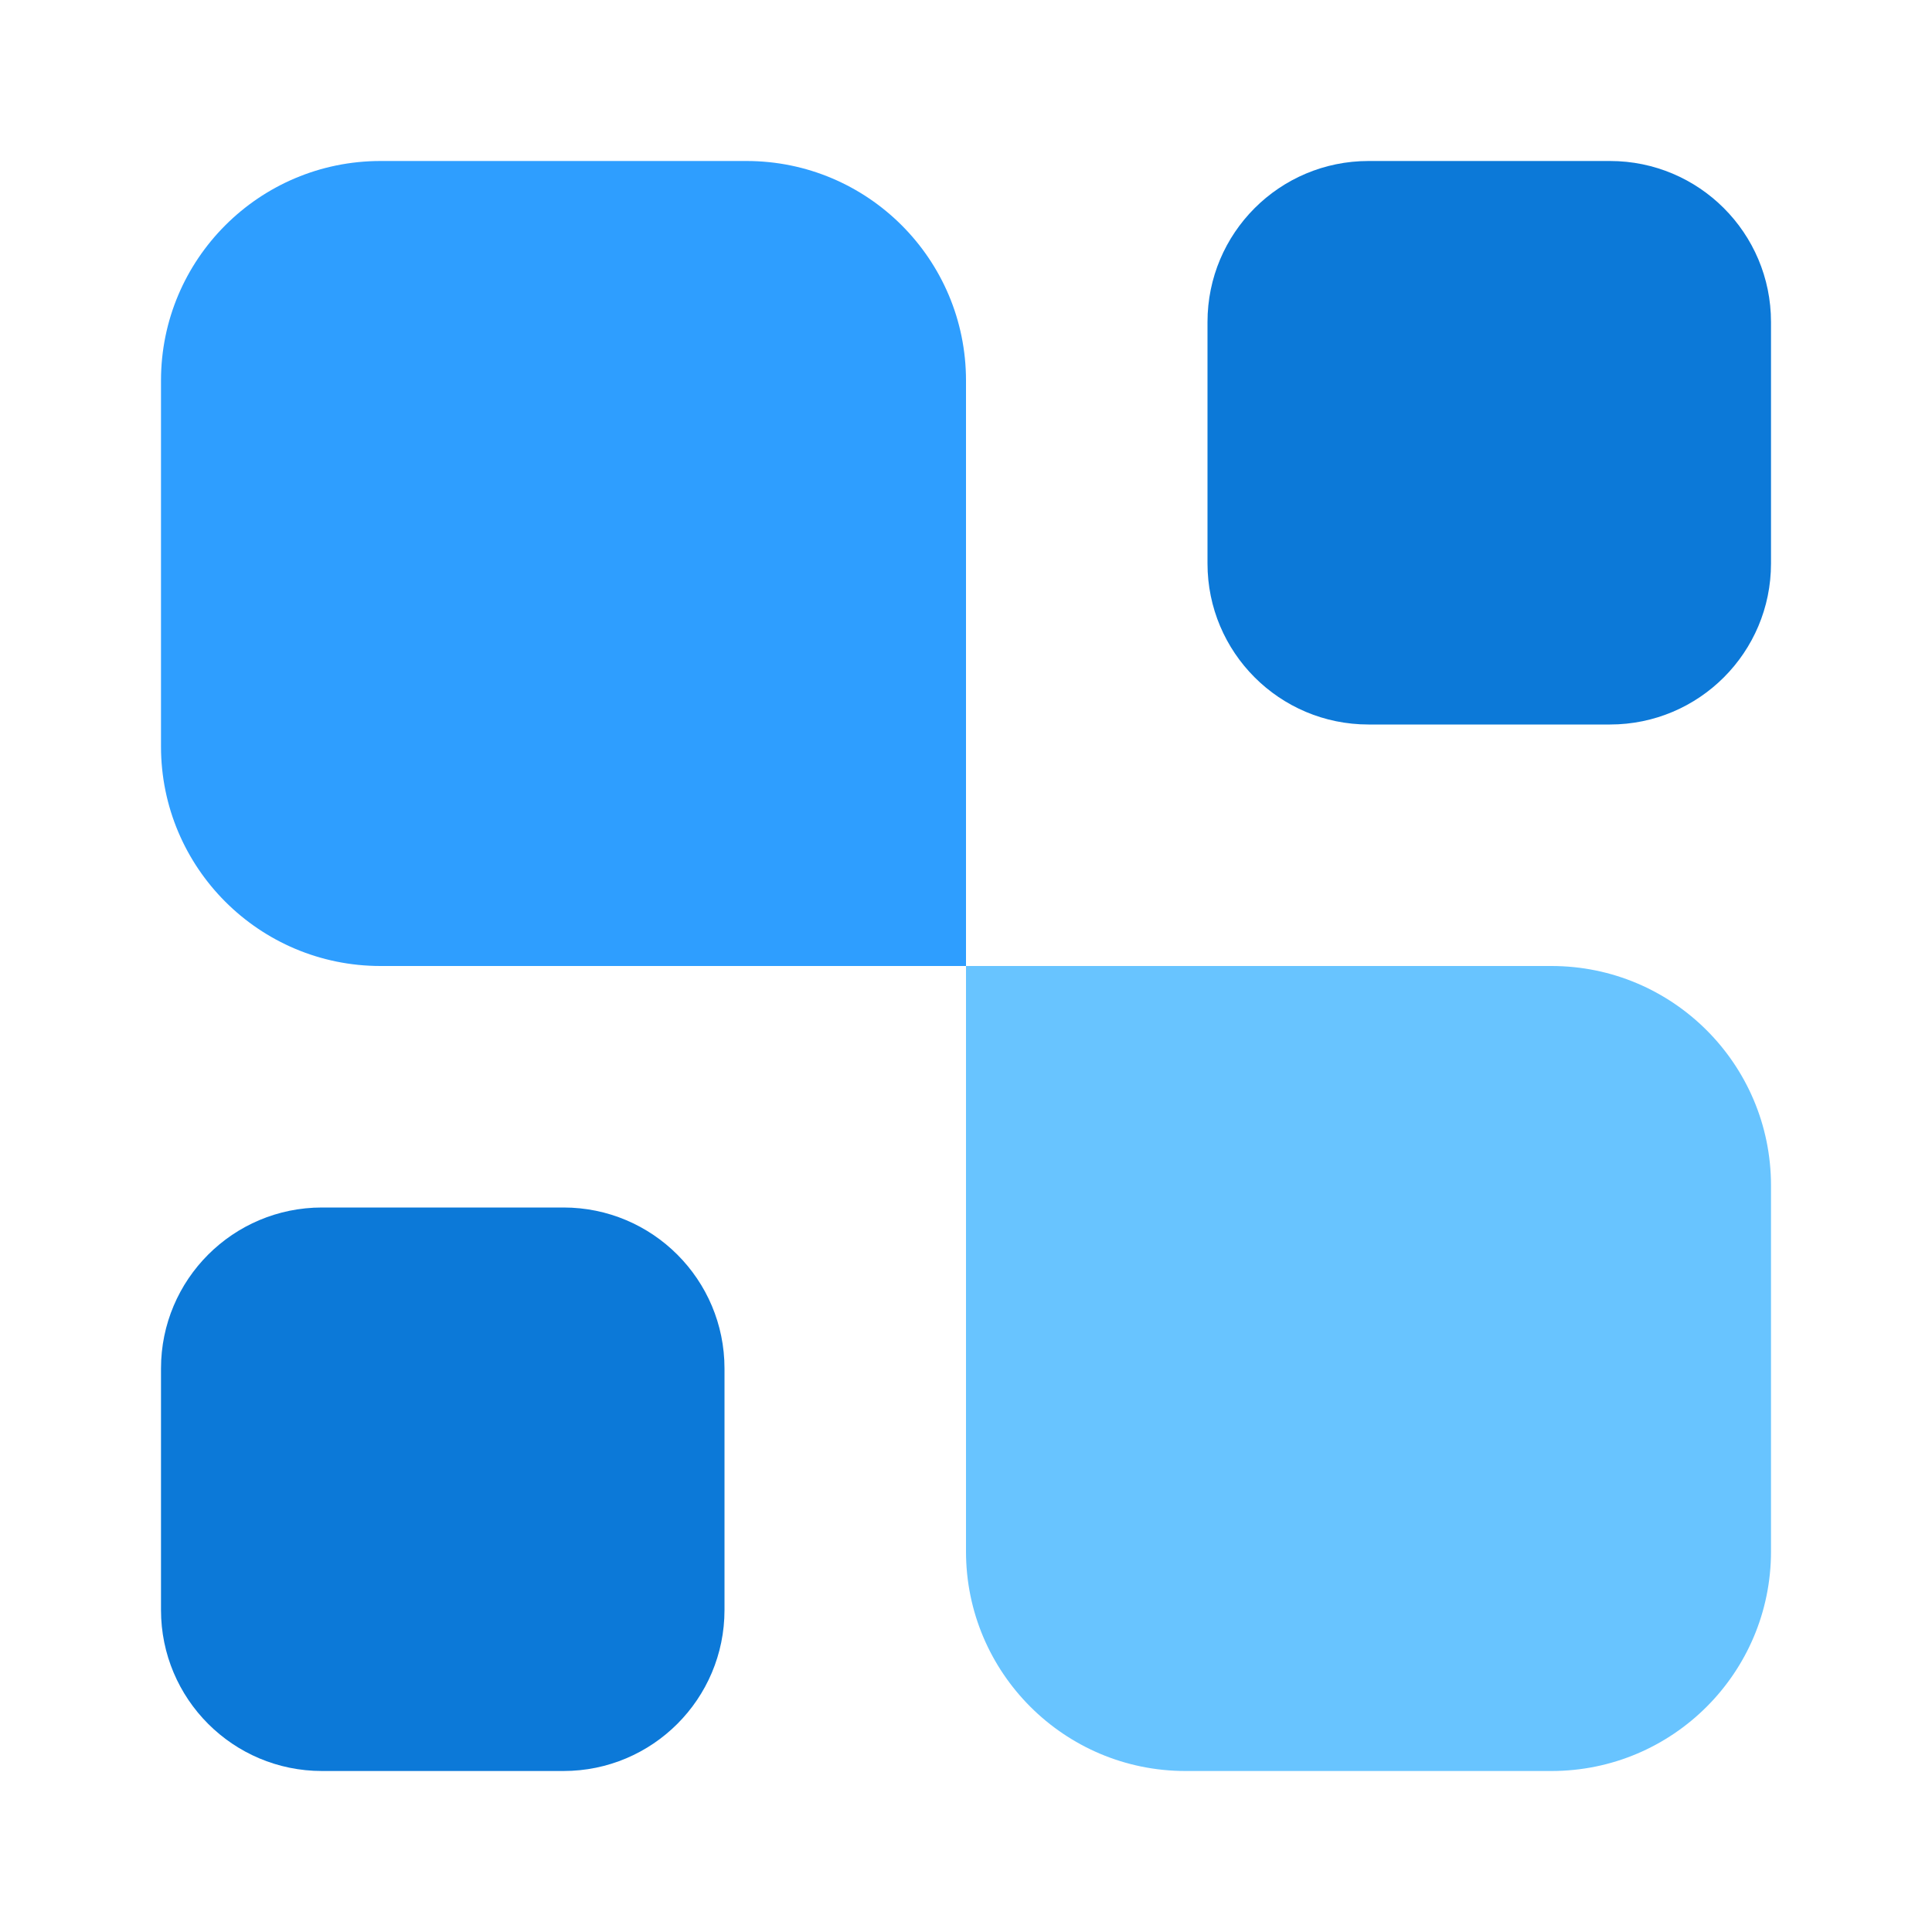
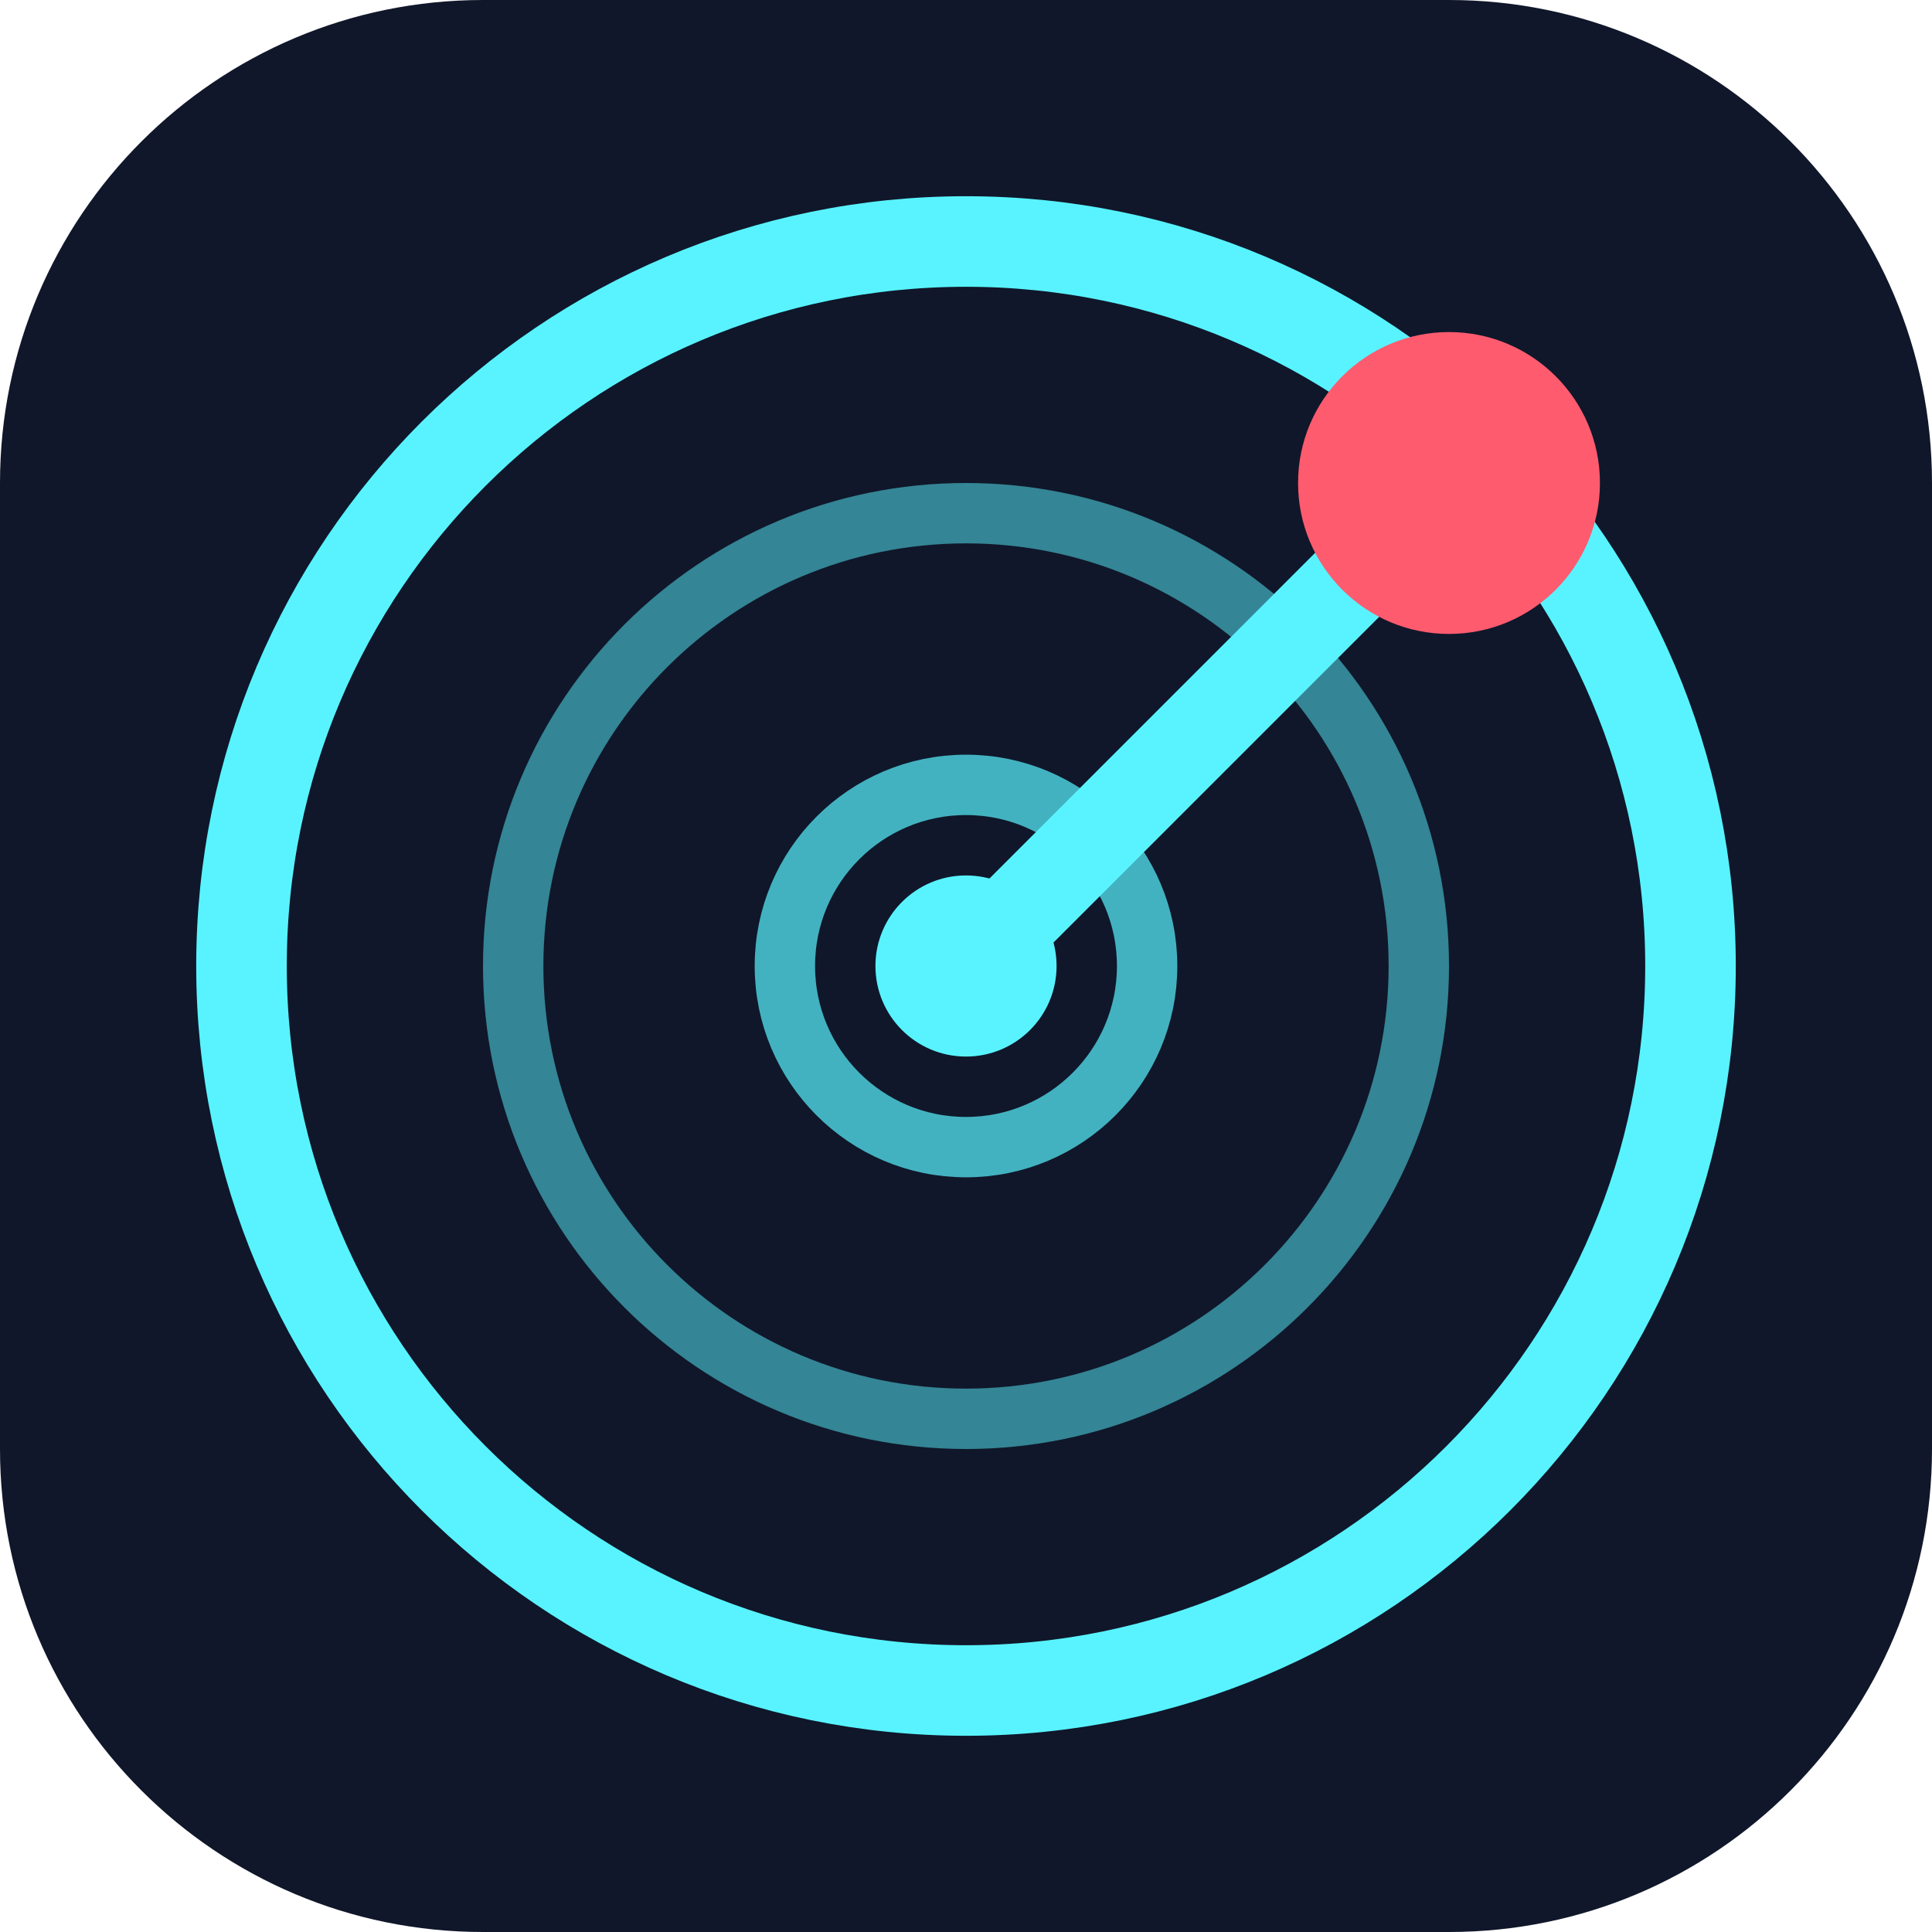
- <svg xmlns="http://www.w3.org/2000/svg" width="24" height="24" viewBox="0 0 24 24" fill="none">
-   <path d="M22 19.273C22 20.779 20.779 22 19.273 22H14.727C13.221 22 12 20.779 12 19.273V12H19.273C20.779 12 22 13.221 22 14.727V19.273Z" fill="#68C4FF" />
-   <path d="M20 2C21.105 2 22 2.895 22 4V7C22 8.105 21.105 9 20 9H17C15.895 9 15 8.105 15 7V4C15 2.895 15.895 2 17 2H20Z" fill="#0C79D8" />
-   <path d="M7 15C8.105 15 9 15.895 9 17V20C9 21.105 8.105 22 7 22H4C2.895 22 2 21.105 2 20V17C2 15.895 2.895 15 4 15H7Z" fill="#0C79D8" />
-   <path d="M12 12H4.727C3.221 12 2 10.779 2 9.273V4.727C2 3.221 3.221 2 4.727 2H9.273C10.779 2 12 3.221 12 4.727V12Z" fill="#2E9EFF" />
+ <svg xmlns="http://www.w3.org/2000/svg" viewBox="0 0 32 32">
+   <rect width="32" height="32" rx="8" fill="#10172a" />
+   <g fill="none" stroke="#58f3ff">
+     <circle cx="16" cy="16" r="12" stroke-width="1.5" />
+     <circle cx="16" cy="16" r="7.5" opacity=".5" />
+     <circle cx="16" cy="16" r="3" opacity=".7" />
+     <path d="m16 16 8-8" stroke-width="1.5" />
+   </g>
+   <circle cx="16" cy="16" r="1.5" fill="#58f3ff" />
+   <circle cx="24" cy="8" r="2.5" fill="#ff5b6f" />
</svg>
